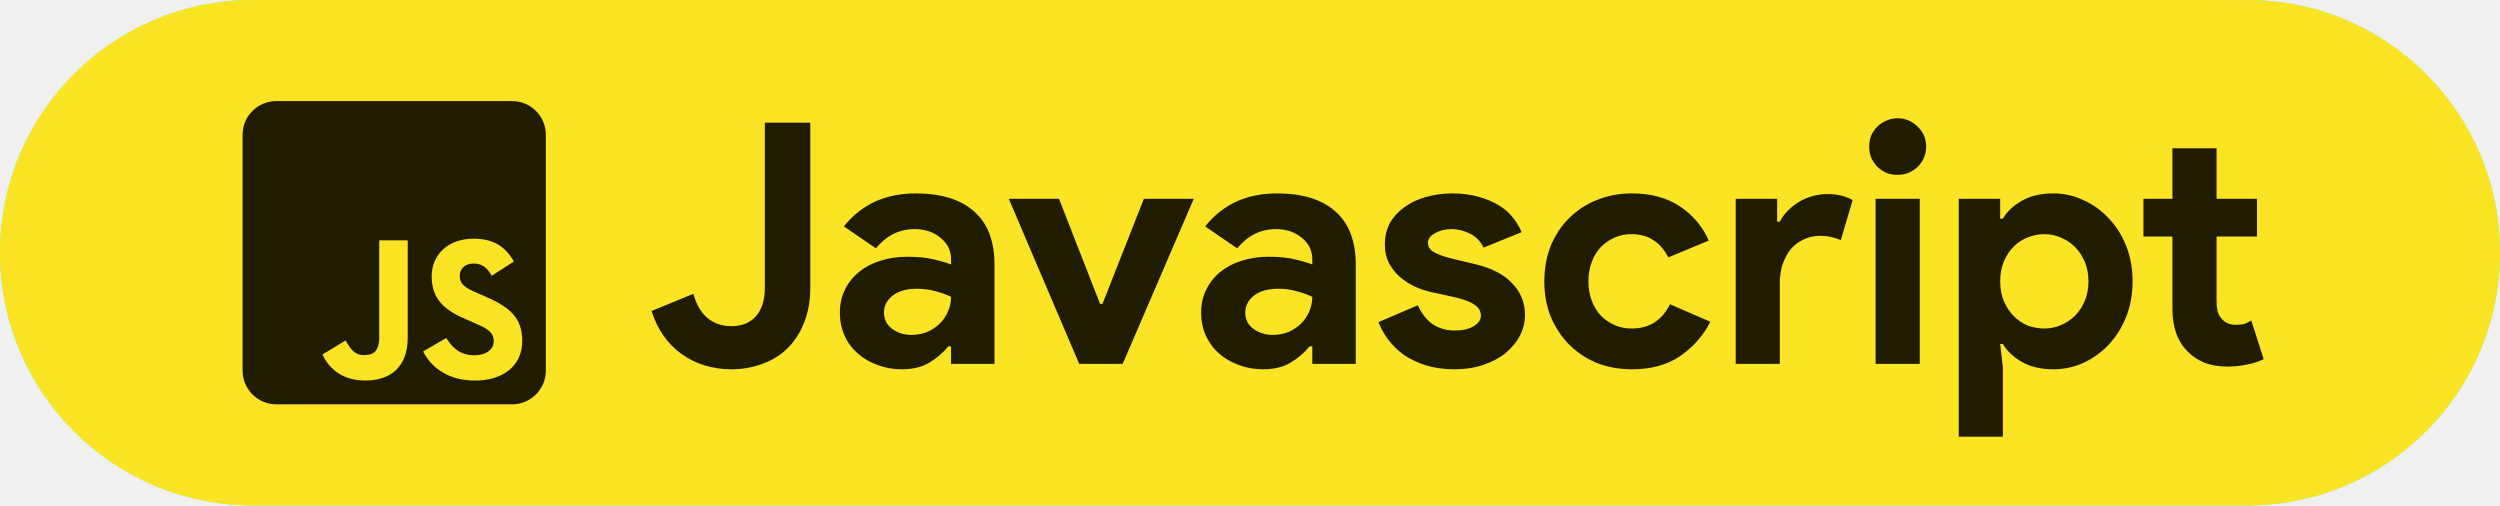
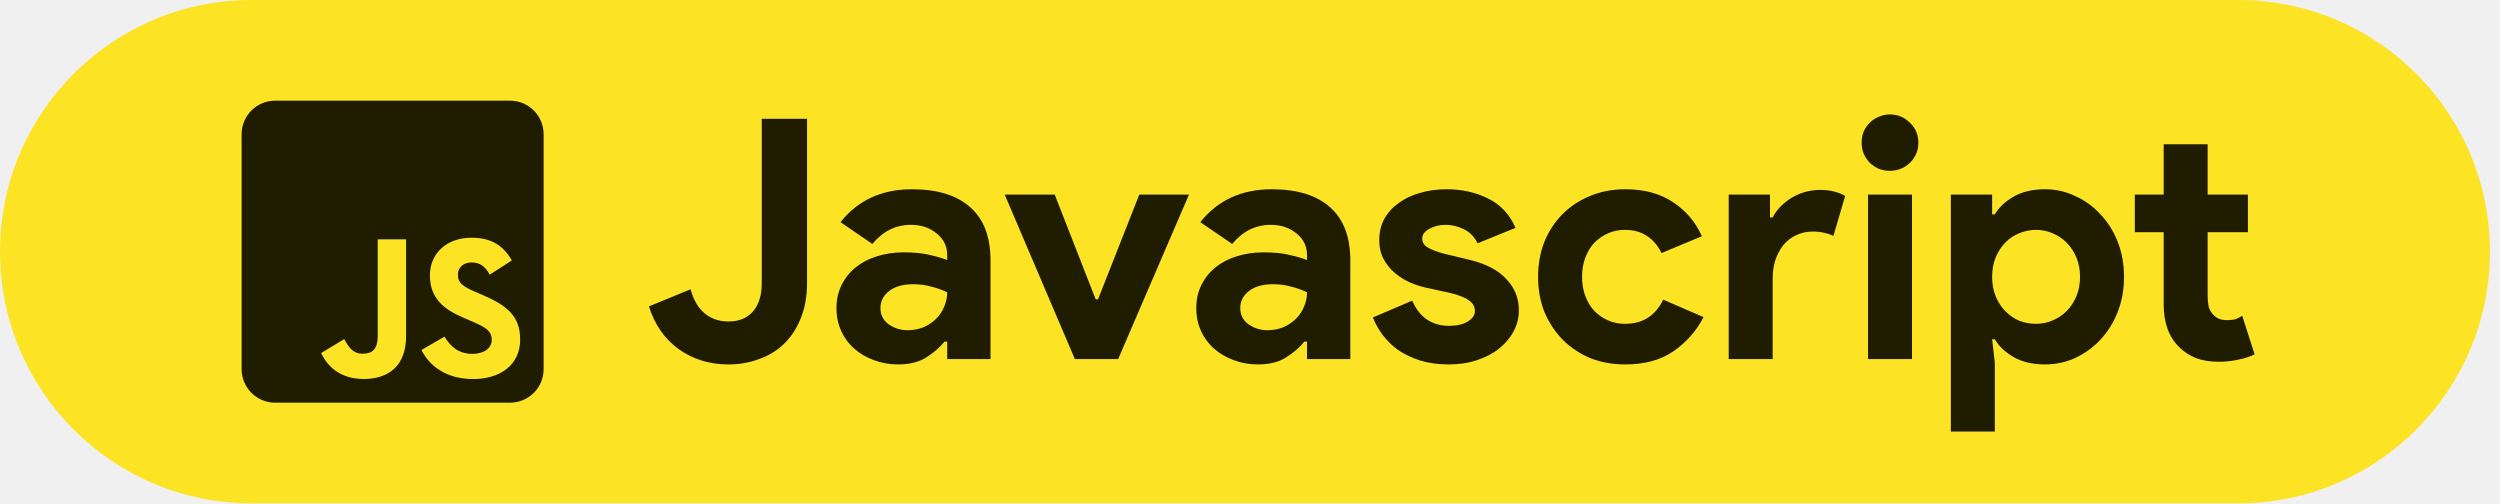
- <svg xmlns="http://www.w3.org/2000/svg" width="742" height="150" viewBox="0 0 742 150" fill="none">
-   <path d="M0 75C0 33.579 33.579 0 75 0H667C708.421 0 742 33.579 742 75V75C742 116.421 708.421 150 667 150H75C33.579 150 0 116.421 0 75V75Z" fill="#5BFEAC" />
-   <path d="M217.1 109.6C211.433 109.6 206.467 108.067 202.2 105C198 101.933 195.067 97.7 193.4 92.3L205.8 87.2C206.667 90.4 208.067 92.8 210 94.4C211.933 96 214.3 96.8 217.1 96.8C220.233 96.8 222.667 95.8 224.4 93.8C226.133 91.8 227 89 227 85.4V36.4H240.5V85.3C240.5 89.3 239.867 92.833 238.6 95.9C237.4 98.9 235.733 101.433 233.6 103.5C231.533 105.5 229.067 107 226.2 108C223.4 109.067 220.367 109.6 217.1 109.6ZM282.269 102.8H281.469C279.935 104.667 278.069 106.267 275.869 107.6C273.735 108.933 270.969 109.6 267.569 109.6C265.035 109.6 262.635 109.167 260.369 108.3C258.169 107.5 256.235 106.367 254.569 104.9C252.902 103.433 251.602 101.667 250.669 99.6C249.735 97.533 249.269 95.267 249.269 92.8C249.269 90.267 249.769 88 250.769 86C251.769 83.933 253.169 82.167 254.969 80.7C256.769 79.233 258.869 78.133 261.269 77.4C263.735 76.6 266.402 76.2 269.269 76.2C272.469 76.2 275.102 76.467 277.169 77C279.235 77.467 280.935 77.967 282.269 78.5V77C282.269 74.4 281.235 72.267 279.169 70.6C277.102 68.867 274.535 68 271.469 68C266.935 68 263.102 69.9 259.969 73.7L250.469 67.2C255.669 60.667 262.769 57.4 271.769 57.4C279.369 57.4 285.169 59.2 289.169 62.8C293.169 66.333 295.169 71.6 295.169 78.6V108H282.269V102.8ZM282.269 88.1C280.735 87.367 279.135 86.8 277.469 86.4C275.869 85.933 274.102 85.7 272.169 85.7C269.035 85.7 266.602 86.4 264.869 87.8C263.202 89.133 262.369 90.8 262.369 92.8C262.369 94.8 263.169 96.4 264.769 97.6C266.435 98.8 268.335 99.4 270.469 99.4C272.202 99.4 273.802 99.1 275.269 98.5C276.735 97.833 277.969 97 278.969 96C280.035 94.933 280.835 93.733 281.369 92.4C281.969 91 282.269 89.567 282.269 88.1ZM299.408 59H314.308L326.508 90.2H327.208L339.508 59H354.308L333.208 108H320.308L299.408 59ZM389.495 102.8H388.695C387.162 104.667 385.295 106.267 383.095 107.6C380.962 108.933 378.195 109.6 374.795 109.6C372.262 109.6 369.862 109.167 367.595 108.3C365.395 107.5 363.462 106.367 361.795 104.9C360.129 103.433 358.829 101.667 357.895 99.6C356.962 97.533 356.495 95.267 356.495 92.8C356.495 90.267 356.995 88 357.995 86C358.995 83.933 360.395 82.167 362.195 80.7C363.995 79.233 366.095 78.133 368.495 77.4C370.962 76.6 373.629 76.2 376.495 76.2C379.695 76.2 382.329 76.467 384.395 77C386.462 77.467 388.162 77.967 389.495 78.5V77C389.495 74.4 388.462 72.267 386.395 70.6C384.329 68.867 381.762 68 378.695 68C374.162 68 370.329 69.9 367.195 73.7L357.695 67.2C362.895 60.667 369.995 57.4 378.995 57.4C386.595 57.4 392.395 59.2 396.395 62.8C400.395 66.333 402.395 71.6 402.395 78.6V108H389.495V102.8ZM389.495 88.1C387.962 87.367 386.362 86.8 384.695 86.4C383.095 85.933 381.329 85.7 379.395 85.7C376.262 85.7 373.829 86.4 372.095 87.8C370.429 89.133 369.595 90.8 369.595 92.8C369.595 94.8 370.395 96.4 371.995 97.6C373.662 98.8 375.562 99.4 377.695 99.4C379.429 99.4 381.029 99.1 382.495 98.5C383.962 97.833 385.195 97 386.195 96C387.262 94.933 388.062 93.733 388.595 92.4C389.195 91 389.495 89.567 389.495 88.1ZM431.723 109.6C428.523 109.6 425.656 109.2 423.123 108.4C420.656 107.6 418.489 106.567 416.623 105.3C414.823 103.967 413.289 102.467 412.023 100.8C410.756 99.067 409.789 97.333 409.123 95.6L420.823 90.6C421.956 93.133 423.456 95.033 425.323 96.3C427.256 97.5 429.389 98.1 431.723 98.1C434.123 98.1 436.023 97.667 437.423 96.8C438.823 95.933 439.523 94.9 439.523 93.7C439.523 92.367 438.923 91.3 437.723 90.5C436.589 89.633 434.589 88.867 431.723 88.2L424.823 86.7C423.289 86.367 421.689 85.833 420.023 85.1C418.423 84.367 416.956 83.433 415.623 82.3C414.289 81.167 413.189 79.8 412.323 78.2C411.456 76.6 411.023 74.733 411.023 72.6C411.023 70.2 411.523 68.067 412.523 66.2C413.589 64.333 415.023 62.767 416.823 61.5C418.623 60.167 420.723 59.167 423.123 58.5C425.589 57.767 428.223 57.4 431.023 57.4C435.689 57.4 439.856 58.333 443.523 60.2C447.189 62 449.889 64.9 451.623 68.9L440.323 73.5C439.389 71.567 438.023 70.167 436.223 69.3C434.423 68.433 432.623 68 430.823 68C428.956 68 427.323 68.4 425.923 69.2C424.523 69.933 423.823 70.9 423.823 72.1C423.823 73.233 424.389 74.133 425.523 74.8C426.723 75.467 428.323 76.067 430.323 76.6L437.823 78.4C442.823 79.6 446.523 81.533 448.923 84.2C451.389 86.8 452.623 89.9 452.623 93.5C452.623 95.633 452.123 97.667 451.123 99.6C450.123 101.533 448.689 103.267 446.823 104.8C445.023 106.267 442.823 107.433 440.223 108.3C437.689 109.167 434.856 109.6 431.723 109.6ZM507.651 95.5C505.517 99.633 502.517 103.033 498.651 105.7C494.851 108.3 490.084 109.6 484.351 109.6C480.551 109.6 477.051 108.967 473.851 107.7C470.717 106.367 467.984 104.533 465.651 102.2C463.384 99.867 461.584 97.133 460.251 94C458.984 90.8 458.351 87.3 458.351 83.5C458.351 79.7 458.984 76.2 460.251 73C461.584 69.8 463.384 67.067 465.651 64.8C467.984 62.467 470.717 60.667 473.851 59.4C477.051 58.067 480.551 57.4 484.351 57.4C490.017 57.4 494.784 58.7 498.651 61.3C502.517 63.9 505.351 67.267 507.151 71.4L495.151 76.4C494.017 74.133 492.551 72.433 490.751 71.3C489.017 70.1 486.817 69.5 484.151 69.5C482.417 69.5 480.784 69.833 479.251 70.5C477.717 71.167 476.351 72.1 475.151 73.3C474.017 74.5 473.117 75.967 472.451 77.7C471.784 79.433 471.451 81.367 471.451 83.5C471.451 85.633 471.784 87.567 472.451 89.3C473.117 91.033 474.017 92.5 475.151 93.7C476.351 94.9 477.717 95.833 479.251 96.5C480.784 97.167 482.417 97.5 484.151 97.5C486.884 97.5 489.184 96.9 491.051 95.7C492.984 94.433 494.517 92.633 495.651 90.3L507.651 95.5ZM515.155 59H527.455V65.8H528.255C528.855 64.6 529.655 63.5 530.655 62.5C531.655 61.5 532.755 60.633 533.955 59.9C535.221 59.167 536.555 58.6 537.955 58.2C539.421 57.8 540.855 57.6 542.255 57.6C543.988 57.6 545.455 57.767 546.655 58.1C547.921 58.433 548.988 58.867 549.855 59.4L546.355 71.3C545.555 70.9 544.655 70.6 543.655 70.4C542.721 70.133 541.555 70 540.155 70C538.355 70 536.721 70.367 535.255 71.1C533.788 71.767 532.521 72.733 531.455 74C530.455 75.267 529.655 76.767 529.055 78.5C528.521 80.167 528.255 82 528.255 84V108H515.155V59ZM563.177 51.9C562.044 51.9 560.944 51.7 559.877 51.3C558.877 50.833 557.977 50.233 557.177 49.5C556.444 48.7 555.844 47.8 555.377 46.8C554.977 45.8 554.777 44.7 554.777 43.5C554.777 42.3 554.977 41.2 555.377 40.2C555.844 39.2 556.444 38.333 557.177 37.6C557.977 36.8 558.877 36.2 559.877 35.8C560.944 35.333 562.044 35.1 563.177 35.1C565.511 35.1 567.511 35.933 569.177 37.6C570.844 39.2 571.677 41.167 571.677 43.5C571.677 45.833 570.844 47.833 569.177 49.5C567.511 51.1 565.511 51.9 563.177 51.9ZM556.677 108V59H569.777V108H556.677ZM581.356 59H593.656V64.9H594.456C595.656 62.833 597.523 61.067 600.056 59.6C602.59 58.133 605.723 57.4 609.456 57.4C612.59 57.4 615.556 58.067 618.356 59.4C621.223 60.667 623.723 62.467 625.856 64.8C628.056 67.067 629.79 69.8 631.056 73C632.323 76.2 632.956 79.7 632.956 83.5C632.956 87.3 632.323 90.8 631.056 94C629.79 97.2 628.056 99.967 625.856 102.3C623.723 104.567 621.223 106.367 618.356 107.7C615.556 108.967 612.59 109.6 609.456 109.6C605.723 109.6 602.59 108.867 600.056 107.4C597.523 105.933 595.656 104.167 594.456 102.1H593.656L594.456 109.1V129.6H581.356V59ZM606.756 97.5C608.49 97.5 610.123 97.167 611.656 96.5C613.256 95.833 614.656 94.9 615.856 93.7C617.056 92.5 618.023 91.033 618.756 89.3C619.49 87.567 619.856 85.633 619.856 83.5C619.856 81.367 619.49 79.433 618.756 77.7C618.023 75.967 617.056 74.5 615.856 73.3C614.656 72.1 613.256 71.167 611.656 70.5C610.123 69.833 608.49 69.5 606.756 69.5C605.023 69.5 603.356 69.833 601.756 70.5C600.223 71.1 598.856 72 597.656 73.2C596.456 74.4 595.49 75.867 594.756 77.6C594.023 79.333 593.656 81.3 593.656 83.5C593.656 85.7 594.023 87.667 594.756 89.4C595.49 91.133 596.456 92.6 597.656 93.8C598.856 95 600.223 95.933 601.756 96.6C603.356 97.2 605.023 97.5 606.756 97.5ZM644.773 70.2H636.173V59H644.773V44H657.873V59H669.873V70.2H657.873V89.2C657.873 90.333 657.973 91.4 658.173 92.4C658.44 93.333 658.907 94.133 659.573 94.8C660.507 95.867 661.84 96.4 663.573 96.4C664.707 96.4 665.607 96.3 666.273 96.1C666.94 95.833 667.573 95.5 668.173 95.1L671.873 106.6C670.34 107.333 668.673 107.867 666.873 108.2C665.14 108.6 663.207 108.8 661.073 108.8C658.607 108.8 656.373 108.433 654.373 107.7C652.44 106.9 650.807 105.833 649.473 104.5C646.34 101.5 644.773 97.233 644.773 91.7V70.2Z" fill="#002111" />
-   <path d="M0 75C0 33.579 33.579 0 75 0H667C708.421 0 742 33.579 742 75V75C742 116.421 708.421 150 667 150H75C33.579 150 0 116.421 0 75V75Z" fill="#FCE425" />
-   <g clip-path="url(#clip0_3_637)">
-     <g clip-path="url(#clip1_3_637)">
-       <path d="M152 30H82C76.477 30 72 34.477 72 40V110C72 115.523 76.477 120 82 120H152C157.523 120 162 115.523 162 110V40C162 34.477 157.523 30 152 30Z" fill="#201C00" />
-       <path d="M132.457 100.313C134.27 103.273 136.629 105.449 140.8 105.449C144.304 105.449 146.543 103.697 146.543 101.277C146.543 98.377 144.243 97.35 140.386 95.663L138.271 94.756C132.169 92.156 128.114 88.899 128.114 82.013C128.114 75.67 132.947 70.841 140.5 70.841C145.877 70.841 149.743 72.713 152.529 77.613L145.943 81.841C144.493 79.241 142.929 78.217 140.5 78.217C138.023 78.217 136.453 79.789 136.453 81.841C136.453 84.379 138.024 85.406 141.653 86.977L143.767 87.883C150.953 90.964 155.01 94.106 155.01 101.169C155.01 108.783 149.029 112.954 140.996 112.954C133.141 112.954 128.067 109.211 125.584 104.306L132.457 100.313ZM102.581 101.046C103.91 103.403 105.119 105.396 108.024 105.396C110.803 105.396 112.556 104.309 112.556 100.081V71.324H121.013V100.196C121.013 108.953 115.879 112.939 108.384 112.939C101.613 112.939 97.691 109.434 95.697 105.214L102.581 101.046Z" fill="#FCE425" />
+ <svg xmlns="http://www.w3.org/2000/svg" width="149" height="30" viewBox="0 0 149 30" fill="none">
+   <path d="M0 15C0 6.716 6.716 0 15 0H133.4C141.684 0 148.4 6.716 148.4 15V15C148.4 23.284 141.684 30 133.4 30H15C6.716 30 0 23.284 0 15V15Z" fill="#FCE425" />
+   <g clip-path="url(#clip0_18_554)">
+     <g clip-path="url(#clip1_18_554)">
+       <path d="M30.4 6H16.4C15.296 6 14.4 6.895 14.4 8V22C14.4 23.105 15.296 24 16.4 24H30.4C31.505 24 32.4 23.105 32.4 22V8C32.4 6.895 31.505 6 30.4 6Z" fill="#201C00" />
+       <path d="M26.491 20.063C26.854 20.655 27.326 21.09 28.16 21.09C28.861 21.09 29.308 20.739 29.308 20.256C29.308 19.675 28.849 19.47 28.077 19.133L27.654 18.951C26.434 18.431 25.623 17.78 25.623 16.403C25.623 15.134 26.589 14.168 28.1 14.168C29.175 14.168 29.948 14.543 30.506 15.523L29.189 16.368C28.898 15.848 28.586 15.643 28.1 15.643C27.605 15.643 27.291 15.958 27.291 16.368C27.291 16.876 27.605 17.081 28.331 17.395L28.753 17.577C30.191 18.193 31.002 18.821 31.002 20.234C31.002 21.757 29.806 22.591 28.199 22.591C26.628 22.591 25.613 21.842 25.117 20.861L26.491 20.063ZM20.516 20.209C20.782 20.681 21.024 21.079 21.605 21.079C22.16 21.079 22.511 20.862 22.511 20.016V14.265H24.203V20.039C24.203 21.791 23.176 22.588 21.677 22.588C20.323 22.588 19.538 21.887 19.139 21.043L20.516 20.209Z" fill="#FCE425" />
    </g>
  </g>
-   <path d="M217.1 109.6C211.433 109.6 206.467 108.067 202.2 105C198 101.933 195.067 97.7 193.4 92.3L205.8 87.2C206.667 90.4 208.067 92.8 210 94.4C211.933 96 214.3 96.8 217.1 96.8C220.233 96.8 222.667 95.8 224.4 93.8C226.133 91.8 227 89 227 85.4V36.4H240.5V85.3C240.5 89.3 239.867 92.833 238.6 95.9C237.4 98.9 235.733 101.433 233.6 103.5C231.533 105.5 229.067 107 226.2 108C223.4 109.067 220.367 109.6 217.1 109.6ZM282.269 102.8H281.469C279.935 104.667 278.069 106.267 275.869 107.6C273.735 108.933 270.969 109.6 267.569 109.6C265.035 109.6 262.635 109.167 260.369 108.3C258.169 107.5 256.235 106.367 254.569 104.9C252.902 103.433 251.602 101.667 250.669 99.6C249.735 97.533 249.269 95.267 249.269 92.8C249.269 90.267 249.769 88 250.769 86C251.769 83.933 253.169 82.167 254.969 80.7C256.769 79.233 258.869 78.133 261.269 77.4C263.735 76.6 266.402 76.2 269.269 76.2C272.469 76.2 275.102 76.467 277.169 77C279.235 77.467 280.935 77.967 282.269 78.5V77C282.269 74.4 281.235 72.267 279.169 70.6C277.102 68.867 274.535 68 271.469 68C266.935 68 263.102 69.9 259.969 73.7L250.469 67.2C255.669 60.667 262.769 57.4 271.769 57.4C279.369 57.4 285.169 59.2 289.169 62.8C293.169 66.333 295.169 71.6 295.169 78.6V108H282.269V102.8ZM282.269 88.1C280.735 87.367 279.135 86.8 277.469 86.4C275.869 85.933 274.102 85.7 272.169 85.7C269.035 85.7 266.602 86.4 264.869 87.8C263.202 89.133 262.369 90.8 262.369 92.8C262.369 94.8 263.169 96.4 264.769 97.6C266.435 98.8 268.335 99.4 270.469 99.4C272.202 99.4 273.802 99.1 275.269 98.5C276.735 97.833 277.969 97 278.969 96C280.035 94.933 280.835 93.733 281.369 92.4C281.969 91 282.269 89.567 282.269 88.1ZM299.408 59H314.308L326.508 90.2H327.208L339.508 59H354.308L333.208 108H320.308L299.408 59ZM389.495 102.8H388.695C387.162 104.667 385.295 106.267 383.095 107.6C380.962 108.933 378.195 109.6 374.795 109.6C372.262 109.6 369.862 109.167 367.595 108.3C365.395 107.5 363.462 106.367 361.795 104.9C360.129 103.433 358.829 101.667 357.895 99.6C356.962 97.533 356.495 95.267 356.495 92.8C356.495 90.267 356.995 88 357.995 86C358.995 83.933 360.395 82.167 362.195 80.7C363.995 79.233 366.095 78.133 368.495 77.4C370.962 76.6 373.629 76.2 376.495 76.2C379.695 76.2 382.329 76.467 384.395 77C386.462 77.467 388.162 77.967 389.495 78.5V77C389.495 74.4 388.462 72.267 386.395 70.6C384.329 68.867 381.762 68 378.695 68C374.162 68 370.329 69.9 367.195 73.7L357.695 67.2C362.895 60.667 369.995 57.4 378.995 57.4C386.595 57.4 392.395 59.2 396.395 62.8C400.395 66.333 402.395 71.6 402.395 78.6V108H389.495V102.8ZM389.495 88.1C387.962 87.367 386.362 86.8 384.695 86.4C383.095 85.933 381.329 85.7 379.395 85.7C376.262 85.7 373.829 86.4 372.095 87.8C370.429 89.133 369.595 90.8 369.595 92.8C369.595 94.8 370.395 96.4 371.995 97.6C373.662 98.8 375.562 99.4 377.695 99.4C379.429 99.4 381.029 99.1 382.495 98.5C383.962 97.833 385.195 97 386.195 96C387.262 94.933 388.062 93.733 388.595 92.4C389.195 91 389.495 89.567 389.495 88.1ZM431.723 109.6C428.523 109.6 425.656 109.2 423.123 108.4C420.656 107.6 418.489 106.567 416.623 105.3C414.823 103.967 413.289 102.467 412.023 100.8C410.756 99.067 409.789 97.333 409.123 95.6L420.823 90.6C421.956 93.133 423.456 95.033 425.323 96.3C427.256 97.5 429.389 98.1 431.723 98.1C434.123 98.1 436.023 97.667 437.423 96.8C438.823 95.933 439.523 94.9 439.523 93.7C439.523 92.367 438.923 91.3 437.723 90.5C436.589 89.633 434.589 88.867 431.723 88.2L424.823 86.7C423.289 86.367 421.689 85.833 420.023 85.1C418.423 84.367 416.956 83.433 415.623 82.3C414.289 81.167 413.189 79.8 412.323 78.2C411.456 76.6 411.023 74.733 411.023 72.6C411.023 70.2 411.523 68.067 412.523 66.2C413.589 64.333 415.023 62.767 416.823 61.5C418.623 60.167 420.723 59.167 423.123 58.5C425.589 57.767 428.223 57.4 431.023 57.4C435.689 57.4 439.856 58.333 443.523 60.2C447.189 62 449.889 64.9 451.623 68.9L440.323 73.5C439.389 71.567 438.023 70.167 436.223 69.3C434.423 68.433 432.623 68 430.823 68C428.956 68 427.323 68.4 425.923 69.2C424.523 69.933 423.823 70.9 423.823 72.1C423.823 73.233 424.389 74.133 425.523 74.8C426.723 75.467 428.323 76.067 430.323 76.6L437.823 78.4C442.823 79.6 446.523 81.533 448.923 84.2C451.389 86.8 452.623 89.9 452.623 93.5C452.623 95.633 452.123 97.667 451.123 99.6C450.123 101.533 448.689 103.267 446.823 104.8C445.023 106.267 442.823 107.433 440.223 108.3C437.689 109.167 434.856 109.6 431.723 109.6ZM507.651 95.5C505.517 99.633 502.517 103.033 498.651 105.7C494.851 108.3 490.084 109.6 484.351 109.6C480.551 109.6 477.051 108.967 473.851 107.7C470.717 106.367 467.984 104.533 465.651 102.2C463.384 99.867 461.584 97.133 460.251 94C458.984 90.8 458.351 87.3 458.351 83.5C458.351 79.7 458.984 76.2 460.251 73C461.584 69.8 463.384 67.067 465.651 64.8C467.984 62.467 470.717 60.667 473.851 59.4C477.051 58.067 480.551 57.4 484.351 57.4C490.017 57.4 494.784 58.7 498.651 61.3C502.517 63.9 505.351 67.267 507.151 71.4L495.151 76.4C494.017 74.133 492.551 72.433 490.751 71.3C489.017 70.1 486.817 69.5 484.151 69.5C482.417 69.5 480.784 69.833 479.251 70.5C477.717 71.167 476.351 72.1 475.151 73.3C474.017 74.5 473.117 75.967 472.451 77.7C471.784 79.433 471.451 81.367 471.451 83.5C471.451 85.633 471.784 87.567 472.451 89.3C473.117 91.033 474.017 92.5 475.151 93.7C476.351 94.9 477.717 95.833 479.251 96.5C480.784 97.167 482.417 97.5 484.151 97.5C486.884 97.5 489.184 96.9 491.051 95.7C492.984 94.433 494.517 92.633 495.651 90.3L507.651 95.5ZM515.155 59H527.455V65.8H528.255C528.855 64.6 529.655 63.5 530.655 62.5C531.655 61.5 532.755 60.633 533.955 59.9C535.221 59.167 536.555 58.6 537.955 58.2C539.421 57.8 540.855 57.6 542.255 57.6C543.988 57.6 545.455 57.767 546.655 58.1C547.921 58.433 548.988 58.867 549.855 59.4L546.355 71.3C545.555 70.9 544.655 70.6 543.655 70.4C542.721 70.133 541.555 70 540.155 70C538.355 70 536.721 70.367 535.255 71.1C533.788 71.767 532.521 72.733 531.455 74C530.455 75.267 529.655 76.767 529.055 78.5C528.521 80.167 528.255 82 528.255 84V108H515.155V59ZM563.177 51.9C562.044 51.9 560.944 51.7 559.877 51.3C558.877 50.833 557.977 50.233 557.177 49.5C556.444 48.7 555.844 47.8 555.377 46.8C554.977 45.8 554.777 44.7 554.777 43.5C554.777 42.3 554.977 41.2 555.377 40.2C555.844 39.2 556.444 38.333 557.177 37.6C557.977 36.8 558.877 36.2 559.877 35.8C560.944 35.333 562.044 35.1 563.177 35.1C565.511 35.1 567.511 35.933 569.177 37.6C570.844 39.2 571.677 41.167 571.677 43.5C571.677 45.833 570.844 47.833 569.177 49.5C567.511 51.1 565.511 51.9 563.177 51.9ZM556.677 108V59H569.777V108H556.677ZM581.356 59H593.656V64.9H594.456C595.656 62.833 597.523 61.067 600.056 59.6C602.59 58.133 605.723 57.4 609.456 57.4C612.59 57.4 615.556 58.067 618.356 59.4C621.223 60.667 623.723 62.467 625.856 64.8C628.056 67.067 629.79 69.8 631.056 73C632.323 76.2 632.956 79.7 632.956 83.5C632.956 87.3 632.323 90.8 631.056 94C629.79 97.2 628.056 99.967 625.856 102.3C623.723 104.567 621.223 106.367 618.356 107.7C615.556 108.967 612.59 109.6 609.456 109.6C605.723 109.6 602.59 108.867 600.056 107.4C597.523 105.933 595.656 104.167 594.456 102.1H593.656L594.456 109.1V129.6H581.356V59ZM606.756 97.5C608.49 97.5 610.123 97.167 611.656 96.5C613.256 95.833 614.656 94.9 615.856 93.7C617.056 92.5 618.023 91.033 618.756 89.3C619.49 87.567 619.856 85.633 619.856 83.5C619.856 81.367 619.49 79.433 618.756 77.7C618.023 75.967 617.056 74.5 615.856 73.3C614.656 72.1 613.256 71.167 611.656 70.5C610.123 69.833 608.49 69.5 606.756 69.5C605.023 69.5 603.356 69.833 601.756 70.5C600.223 71.1 598.856 72 597.656 73.2C596.456 74.4 595.49 75.867 594.756 77.6C594.023 79.333 593.656 81.3 593.656 83.5C593.656 85.7 594.023 87.667 594.756 89.4C595.49 91.133 596.456 92.6 597.656 93.8C598.856 95 600.223 95.933 601.756 96.6C603.356 97.2 605.023 97.5 606.756 97.5ZM644.773 70.2H636.173V59H644.773V44H657.873V59H669.873V70.2H657.873V89.2C657.873 90.333 657.973 91.4 658.173 92.4C658.44 93.333 658.907 94.133 659.573 94.8C660.507 95.867 661.84 96.4 663.573 96.4C664.707 96.4 665.607 96.3 666.273 96.1C666.94 95.833 667.573 95.5 668.173 95.1L671.873 106.6C670.34 107.333 668.673 107.867 666.873 108.2C665.14 108.6 663.207 108.8 661.073 108.8C658.607 108.8 656.373 108.433 654.373 107.7C652.44 106.9 650.807 105.833 649.473 104.5C646.34 101.5 644.773 97.233 644.773 91.7V70.2Z" fill="#201C00" />
+   <path d="M43.42 21.72C42.287 21.72 41.293 21.413 40.44 20.8C39.6 20.187 39.013 19.34 38.68 18.26L41.16 17.24C41.333 17.88 41.613 18.36 42 18.68C42.387 19 42.86 19.16 43.42 19.16C44.047 19.16 44.533 18.96 44.88 18.56C45.227 18.16 45.4 17.6 45.4 16.88V7.08H48.1V16.86C48.1 17.66 47.973 18.367 47.72 18.98C47.48 19.58 47.147 20.087 46.72 20.5C46.307 20.9 45.813 21.2 45.24 21.4C44.68 21.613 44.073 21.72 43.42 21.72ZM56.454 20.36H56.294C55.987 20.733 55.614 21.053 55.174 21.32C54.747 21.587 54.194 21.72 53.514 21.72C53.007 21.72 52.527 21.633 52.074 21.46C51.634 21.3 51.247 21.073 50.914 20.78C50.58 20.487 50.32 20.133 50.134 19.72C49.947 19.307 49.854 18.853 49.854 18.36C49.854 17.853 49.954 17.4 50.154 17C50.354 16.587 50.634 16.233 50.994 15.94C51.354 15.647 51.774 15.427 52.254 15.28C52.747 15.12 53.28 15.04 53.854 15.04C54.494 15.04 55.02 15.093 55.434 15.2C55.847 15.293 56.187 15.393 56.454 15.5V15.2C56.454 14.68 56.247 14.253 55.834 13.92C55.42 13.573 54.907 13.4 54.294 13.4C53.387 13.4 52.62 13.78 51.994 14.54L50.094 13.24C51.134 11.933 52.554 11.28 54.354 11.28C55.874 11.28 57.034 11.64 57.834 12.36C58.634 13.067 59.034 14.12 59.034 15.52V21.4H56.454V20.36ZM56.454 17.42C56.147 17.273 55.827 17.16 55.494 17.08C55.174 16.987 54.82 16.94 54.434 16.94C53.807 16.94 53.32 17.08 52.974 17.36C52.64 17.627 52.474 17.96 52.474 18.36C52.474 18.76 52.634 19.08 52.954 19.32C53.287 19.56 53.667 19.68 54.094 19.68C54.44 19.68 54.76 19.62 55.054 19.5C55.347 19.367 55.594 19.2 55.794 19C56.007 18.787 56.167 18.547 56.274 18.28C56.394 18 56.454 17.713 56.454 17.42ZM59.882 11.6H62.862L65.302 17.84H65.442L67.902 11.6H70.862L66.642 21.4H64.062L59.882 11.6ZM77.899 20.36H77.739C77.432 20.733 77.059 21.053 76.619 21.32C76.192 21.587 75.639 21.72 74.959 21.72C74.452 21.72 73.972 21.633 73.519 21.46C73.079 21.3 72.692 21.073 72.359 20.78C72.026 20.487 71.766 20.133 71.579 19.72C71.392 19.307 71.299 18.853 71.299 18.36C71.299 17.853 71.399 17.4 71.599 17C71.799 16.587 72.079 16.233 72.439 15.94C72.799 15.647 73.219 15.427 73.699 15.28C74.192 15.12 74.726 15.04 75.299 15.04C75.939 15.04 76.466 15.093 76.879 15.2C77.292 15.293 77.632 15.393 77.899 15.5V15.2C77.899 14.68 77.692 14.253 77.279 13.92C76.866 13.573 76.352 13.4 75.739 13.4C74.832 13.4 74.066 13.78 73.439 14.54L71.539 13.24C72.579 11.933 73.999 11.28 75.799 11.28C77.319 11.28 78.479 11.64 79.279 12.36C80.079 13.067 80.479 14.12 80.479 15.52V21.4H77.899V20.36ZM77.899 17.42C77.592 17.273 77.272 17.16 76.939 17.08C76.619 16.987 76.266 16.94 75.879 16.94C75.252 16.94 74.766 17.08 74.419 17.36C74.086 17.627 73.919 17.96 73.919 18.36C73.919 18.76 74.079 19.08 74.399 19.32C74.732 19.56 75.112 19.68 75.539 19.68C75.886 19.68 76.206 19.62 76.499 19.5C76.792 19.367 77.039 19.2 77.239 19C77.452 18.787 77.612 18.547 77.719 18.28C77.839 18 77.899 17.713 77.899 17.42ZM86.344 21.72C85.704 21.72 85.131 21.64 84.624 21.48C84.131 21.32 83.698 21.113 83.325 20.86C82.965 20.593 82.658 20.293 82.404 19.96C82.151 19.613 81.958 19.267 81.825 18.92L84.165 17.92C84.391 18.427 84.691 18.807 85.064 19.06C85.451 19.3 85.878 19.42 86.344 19.42C86.825 19.42 87.204 19.333 87.484 19.16C87.764 18.987 87.904 18.78 87.904 18.54C87.904 18.273 87.784 18.06 87.544 17.9C87.318 17.727 86.918 17.573 86.344 17.44L84.965 17.14C84.658 17.073 84.338 16.967 84.004 16.82C83.684 16.673 83.391 16.487 83.124 16.26C82.858 16.033 82.638 15.76 82.465 15.44C82.291 15.12 82.204 14.747 82.204 14.32C82.204 13.84 82.305 13.413 82.504 13.04C82.718 12.667 83.004 12.353 83.365 12.1C83.725 11.833 84.144 11.633 84.624 11.5C85.118 11.353 85.644 11.28 86.204 11.28C87.138 11.28 87.971 11.467 88.704 11.84C89.438 12.2 89.978 12.78 90.325 13.58L88.064 14.5C87.878 14.113 87.605 13.833 87.245 13.66C86.885 13.487 86.525 13.4 86.165 13.4C85.791 13.4 85.465 13.48 85.184 13.64C84.904 13.787 84.764 13.98 84.764 14.22C84.764 14.447 84.878 14.627 85.105 14.76C85.344 14.893 85.665 15.013 86.064 15.12L87.564 15.48C88.564 15.72 89.305 16.107 89.784 16.64C90.278 17.16 90.525 17.78 90.525 18.5C90.525 18.927 90.424 19.333 90.225 19.72C90.025 20.107 89.738 20.453 89.365 20.76C89.004 21.053 88.564 21.287 88.044 21.46C87.538 21.633 86.971 21.72 86.344 21.72ZM101.53 18.9C101.104 19.727 100.504 20.407 99.73 20.94C98.97 21.46 98.017 21.72 96.87 21.72C96.11 21.72 95.41 21.593 94.77 21.34C94.144 21.073 93.597 20.707 93.13 20.24C92.677 19.773 92.317 19.227 92.05 18.6C91.797 17.96 91.67 17.26 91.67 16.5C91.67 15.74 91.797 15.04 92.05 14.4C92.317 13.76 92.677 13.213 93.13 12.76C93.597 12.293 94.144 11.933 94.77 11.68C95.41 11.413 96.11 11.28 96.87 11.28C98.004 11.28 98.957 11.54 99.73 12.06C100.504 12.58 101.07 13.253 101.43 14.08L99.03 15.08C98.803 14.627 98.51 14.287 98.15 14.06C97.803 13.82 97.364 13.7 96.83 13.7C96.484 13.7 96.157 13.767 95.85 13.9C95.543 14.033 95.27 14.22 95.03 14.46C94.803 14.7 94.624 14.993 94.49 15.34C94.357 15.687 94.29 16.073 94.29 16.5C94.29 16.927 94.357 17.313 94.49 17.66C94.624 18.007 94.803 18.3 95.03 18.54C95.27 18.78 95.543 18.967 95.85 19.1C96.157 19.233 96.484 19.3 96.83 19.3C97.377 19.3 97.837 19.18 98.21 18.94C98.597 18.687 98.903 18.327 99.13 17.86L101.53 18.9ZM103.031 11.6H105.491V12.96H105.651C105.771 12.72 105.931 12.5 106.131 12.3C106.331 12.1 106.551 11.927 106.791 11.78C107.044 11.633 107.311 11.52 107.591 11.44C107.884 11.36 108.171 11.32 108.451 11.32C108.798 11.32 109.091 11.353 109.331 11.42C109.584 11.487 109.798 11.573 109.971 11.68L109.271 14.06C109.111 13.98 108.931 13.92 108.731 13.88C108.544 13.827 108.311 13.8 108.031 13.8C107.671 13.8 107.344 13.873 107.051 14.02C106.758 14.153 106.504 14.347 106.291 14.6C106.091 14.853 105.931 15.153 105.811 15.5C105.704 15.833 105.651 16.2 105.651 16.6V21.4H103.031V11.6ZM112.635 10.18C112.409 10.18 112.189 10.14 111.975 10.06C111.775 9.967 111.595 9.847 111.435 9.7C111.289 9.54 111.169 9.36 111.075 9.16C110.995 8.96 110.955 8.74 110.955 8.5C110.955 8.26 110.995 8.04 111.075 7.84C111.169 7.64 111.289 7.467 111.435 7.32C111.595 7.16 111.775 7.04 111.975 6.96C112.189 6.867 112.409 6.82 112.635 6.82C113.102 6.82 113.502 6.987 113.835 7.32C114.169 7.64 114.335 8.033 114.335 8.5C114.335 8.967 114.169 9.367 113.835 9.7C113.502 10.02 113.102 10.18 112.635 10.18ZM111.335 21.4V11.6H113.955V21.4H111.335ZM116.271 11.6H118.731V12.78H118.891C119.131 12.367 119.505 12.013 120.011 11.72C120.518 11.427 121.145 11.28 121.891 11.28C122.518 11.28 123.111 11.413 123.671 11.68C124.245 11.933 124.745 12.293 125.171 12.76C125.611 13.213 125.958 13.76 126.211 14.4C126.465 15.04 126.591 15.74 126.591 16.5C126.591 17.26 126.465 17.96 126.211 18.6C125.958 19.24 125.611 19.793 125.171 20.26C124.745 20.713 124.245 21.073 123.671 21.34C123.111 21.593 122.518 21.72 121.891 21.72C121.145 21.72 120.518 21.573 120.011 21.28C119.505 20.987 119.131 20.633 118.891 20.22H118.731L118.891 21.62V25.72H116.271V11.6ZM121.351 19.3C121.698 19.3 122.025 19.233 122.331 19.1C122.651 18.967 122.931 18.78 123.171 18.54C123.411 18.3 123.605 18.007 123.751 17.66C123.898 17.313 123.971 16.927 123.971 16.5C123.971 16.073 123.898 15.687 123.751 15.34C123.605 14.993 123.411 14.7 123.171 14.46C122.931 14.22 122.651 14.033 122.331 13.9C122.025 13.767 121.698 13.7 121.351 13.7C121.005 13.7 120.671 13.767 120.351 13.9C120.045 14.02 119.771 14.2 119.531 14.44C119.291 14.68 119.098 14.973 118.951 15.32C118.805 15.667 118.731 16.06 118.731 16.5C118.731 16.94 118.805 17.333 118.951 17.68C119.098 18.027 119.291 18.32 119.531 18.56C119.771 18.8 120.045 18.987 120.351 19.12C120.671 19.24 121.005 19.3 121.351 19.3ZM128.955 13.84H127.235V11.6H128.955V8.6H131.575V11.6H133.975V13.84H131.575V17.64C131.575 17.867 131.595 18.08 131.635 18.28C131.688 18.467 131.781 18.627 131.915 18.76C132.101 18.973 132.368 19.08 132.715 19.08C132.941 19.08 133.121 19.06 133.255 19.02C133.388 18.967 133.515 18.9 133.635 18.82L134.375 21.12C134.068 21.267 133.735 21.373 133.375 21.44C133.028 21.52 132.641 21.56 132.215 21.56C131.721 21.56 131.275 21.487 130.875 21.34C130.488 21.18 130.161 20.967 129.895 20.7C129.268 20.1 128.955 19.247 128.955 18.14V13.84Z" fill="#201C00" />
  <defs>
-     <clipPath id="clip0_3_637">
-       <rect x="72" y="30" width="90" height="90" rx="10" fill="white" />
+     <clipPath id="clip0_18_554">
+       <rect x="14.4" y="6" width="18" height="18" rx="2" fill="white" />
    </clipPath>
-     <clipPath id="clip1_3_637">
-       <rect x="72" y="30" width="90" height="90" rx="10" fill="white" />
+     <clipPath id="clip1_18_554">
+       <rect x="14.4" y="6" width="18" height="18" rx="2" fill="white" />
    </clipPath>
  </defs>
</svg>
